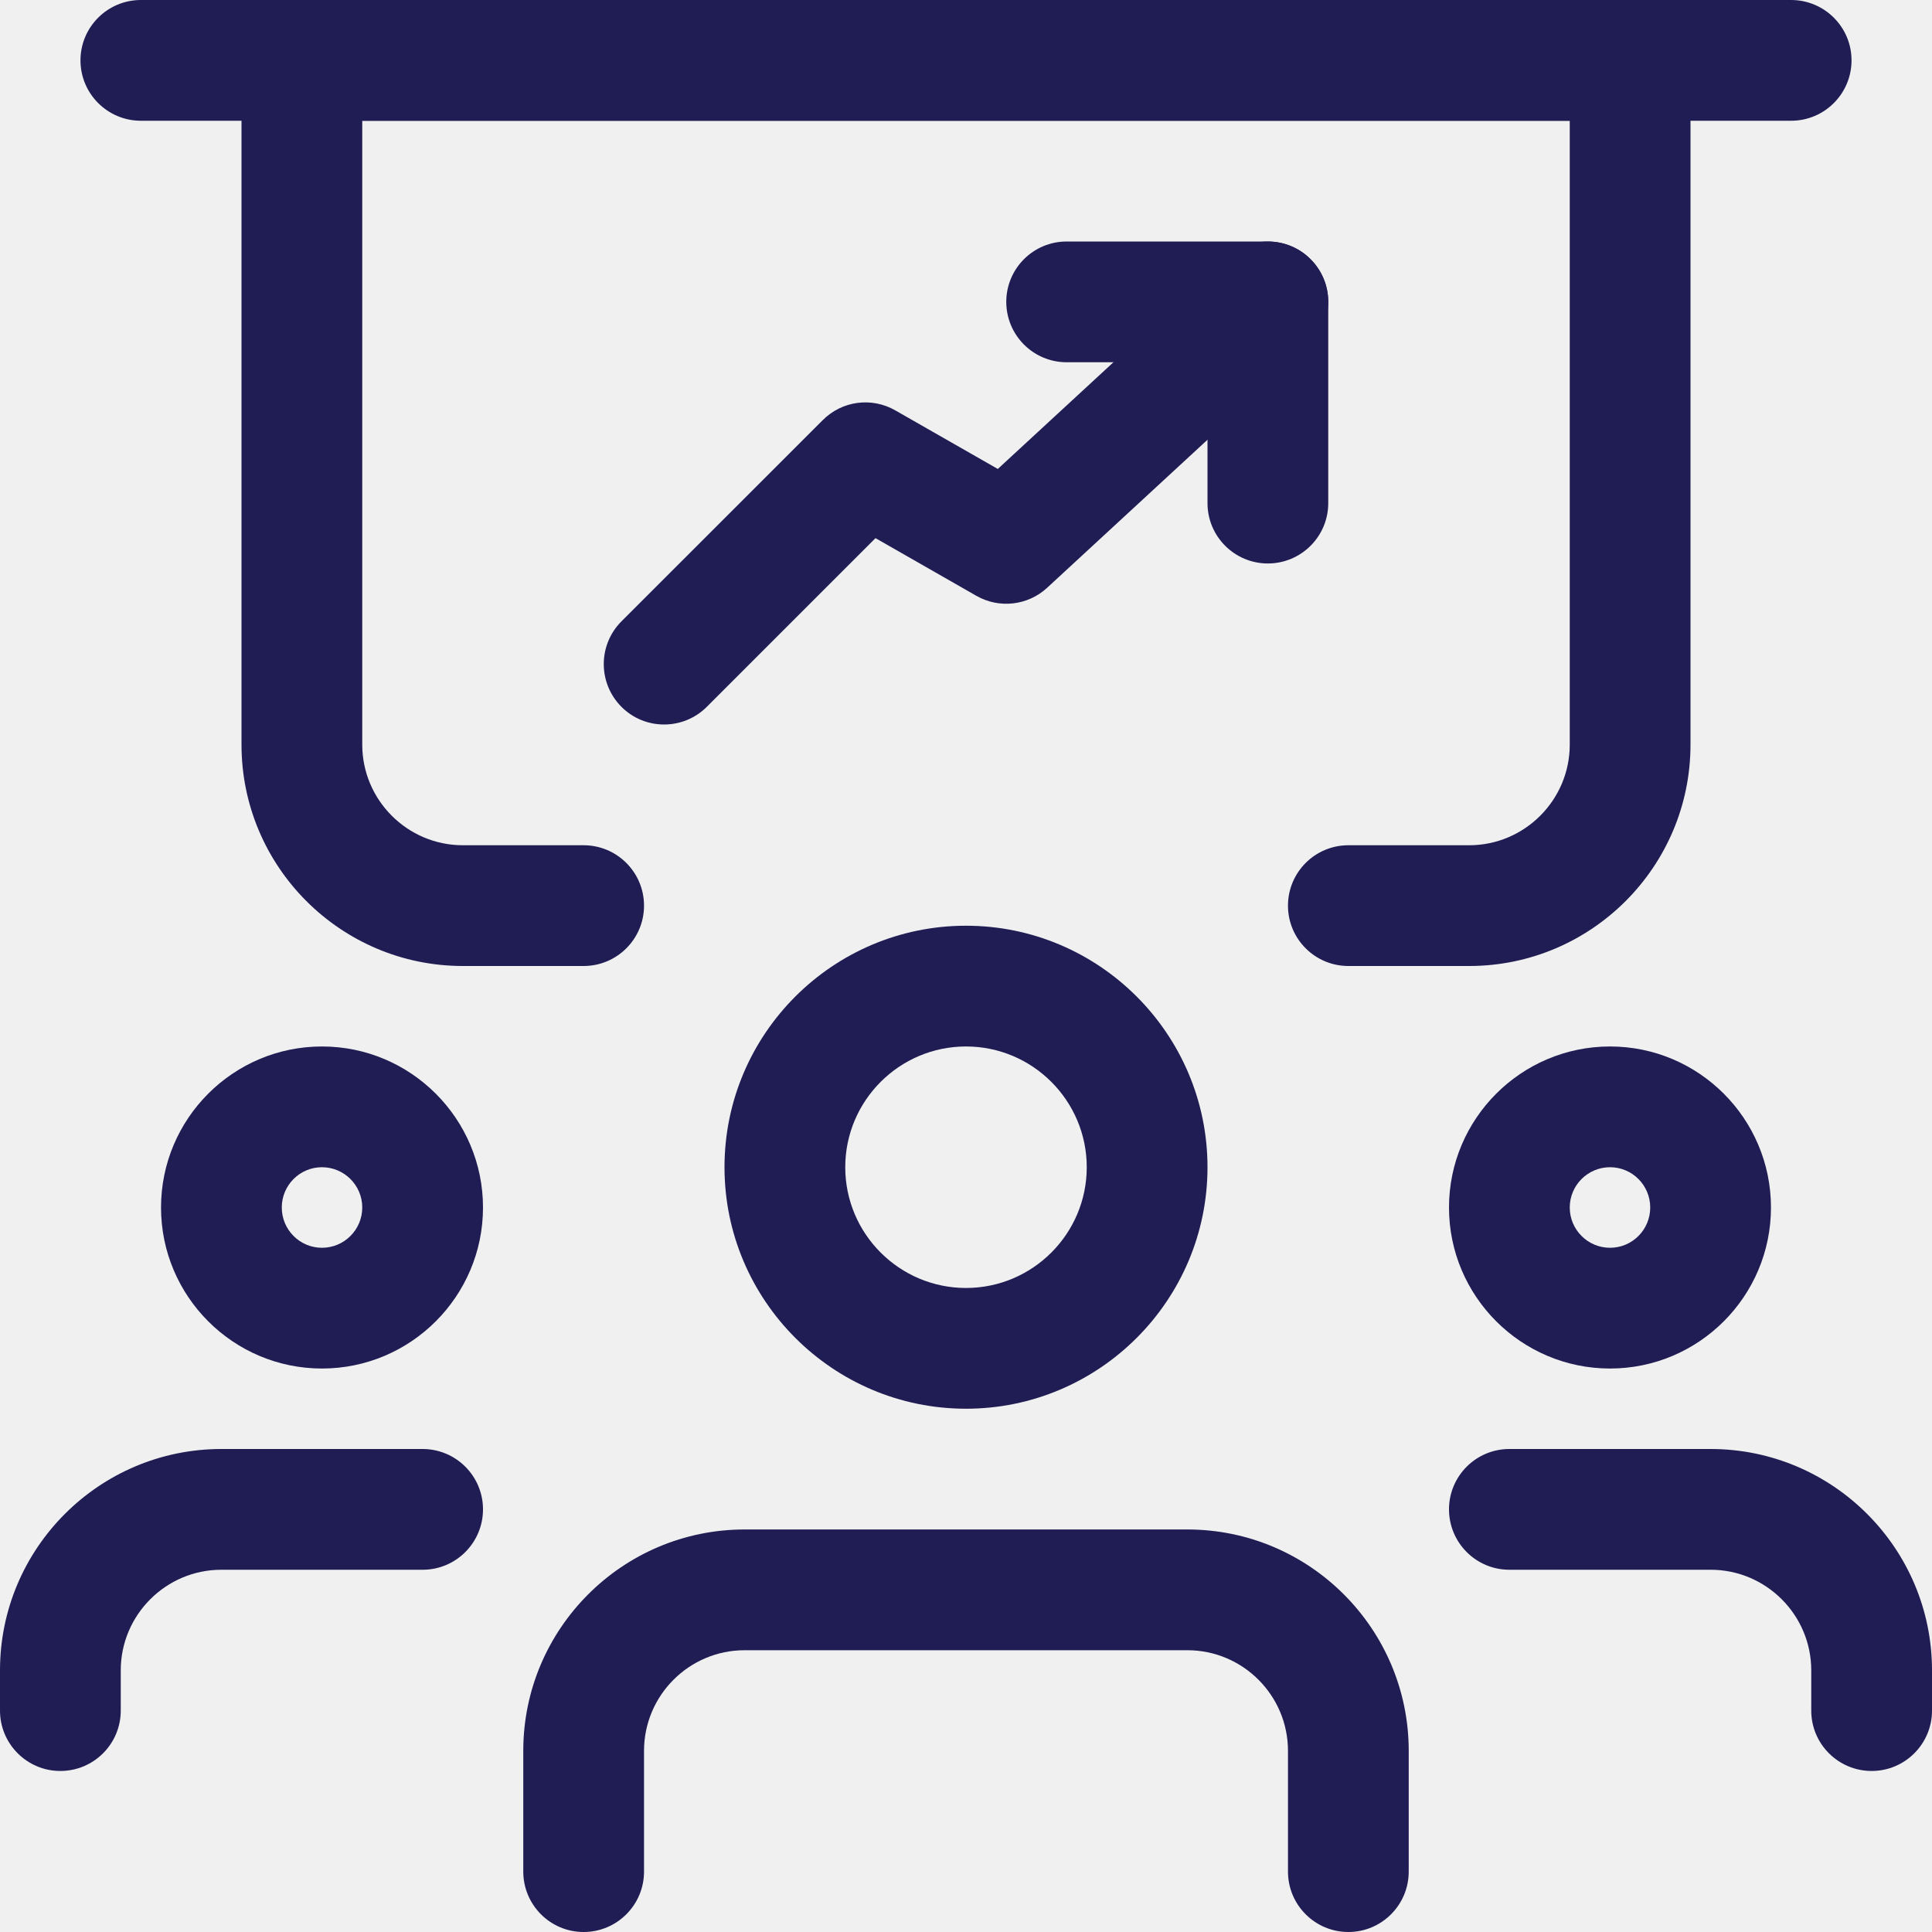
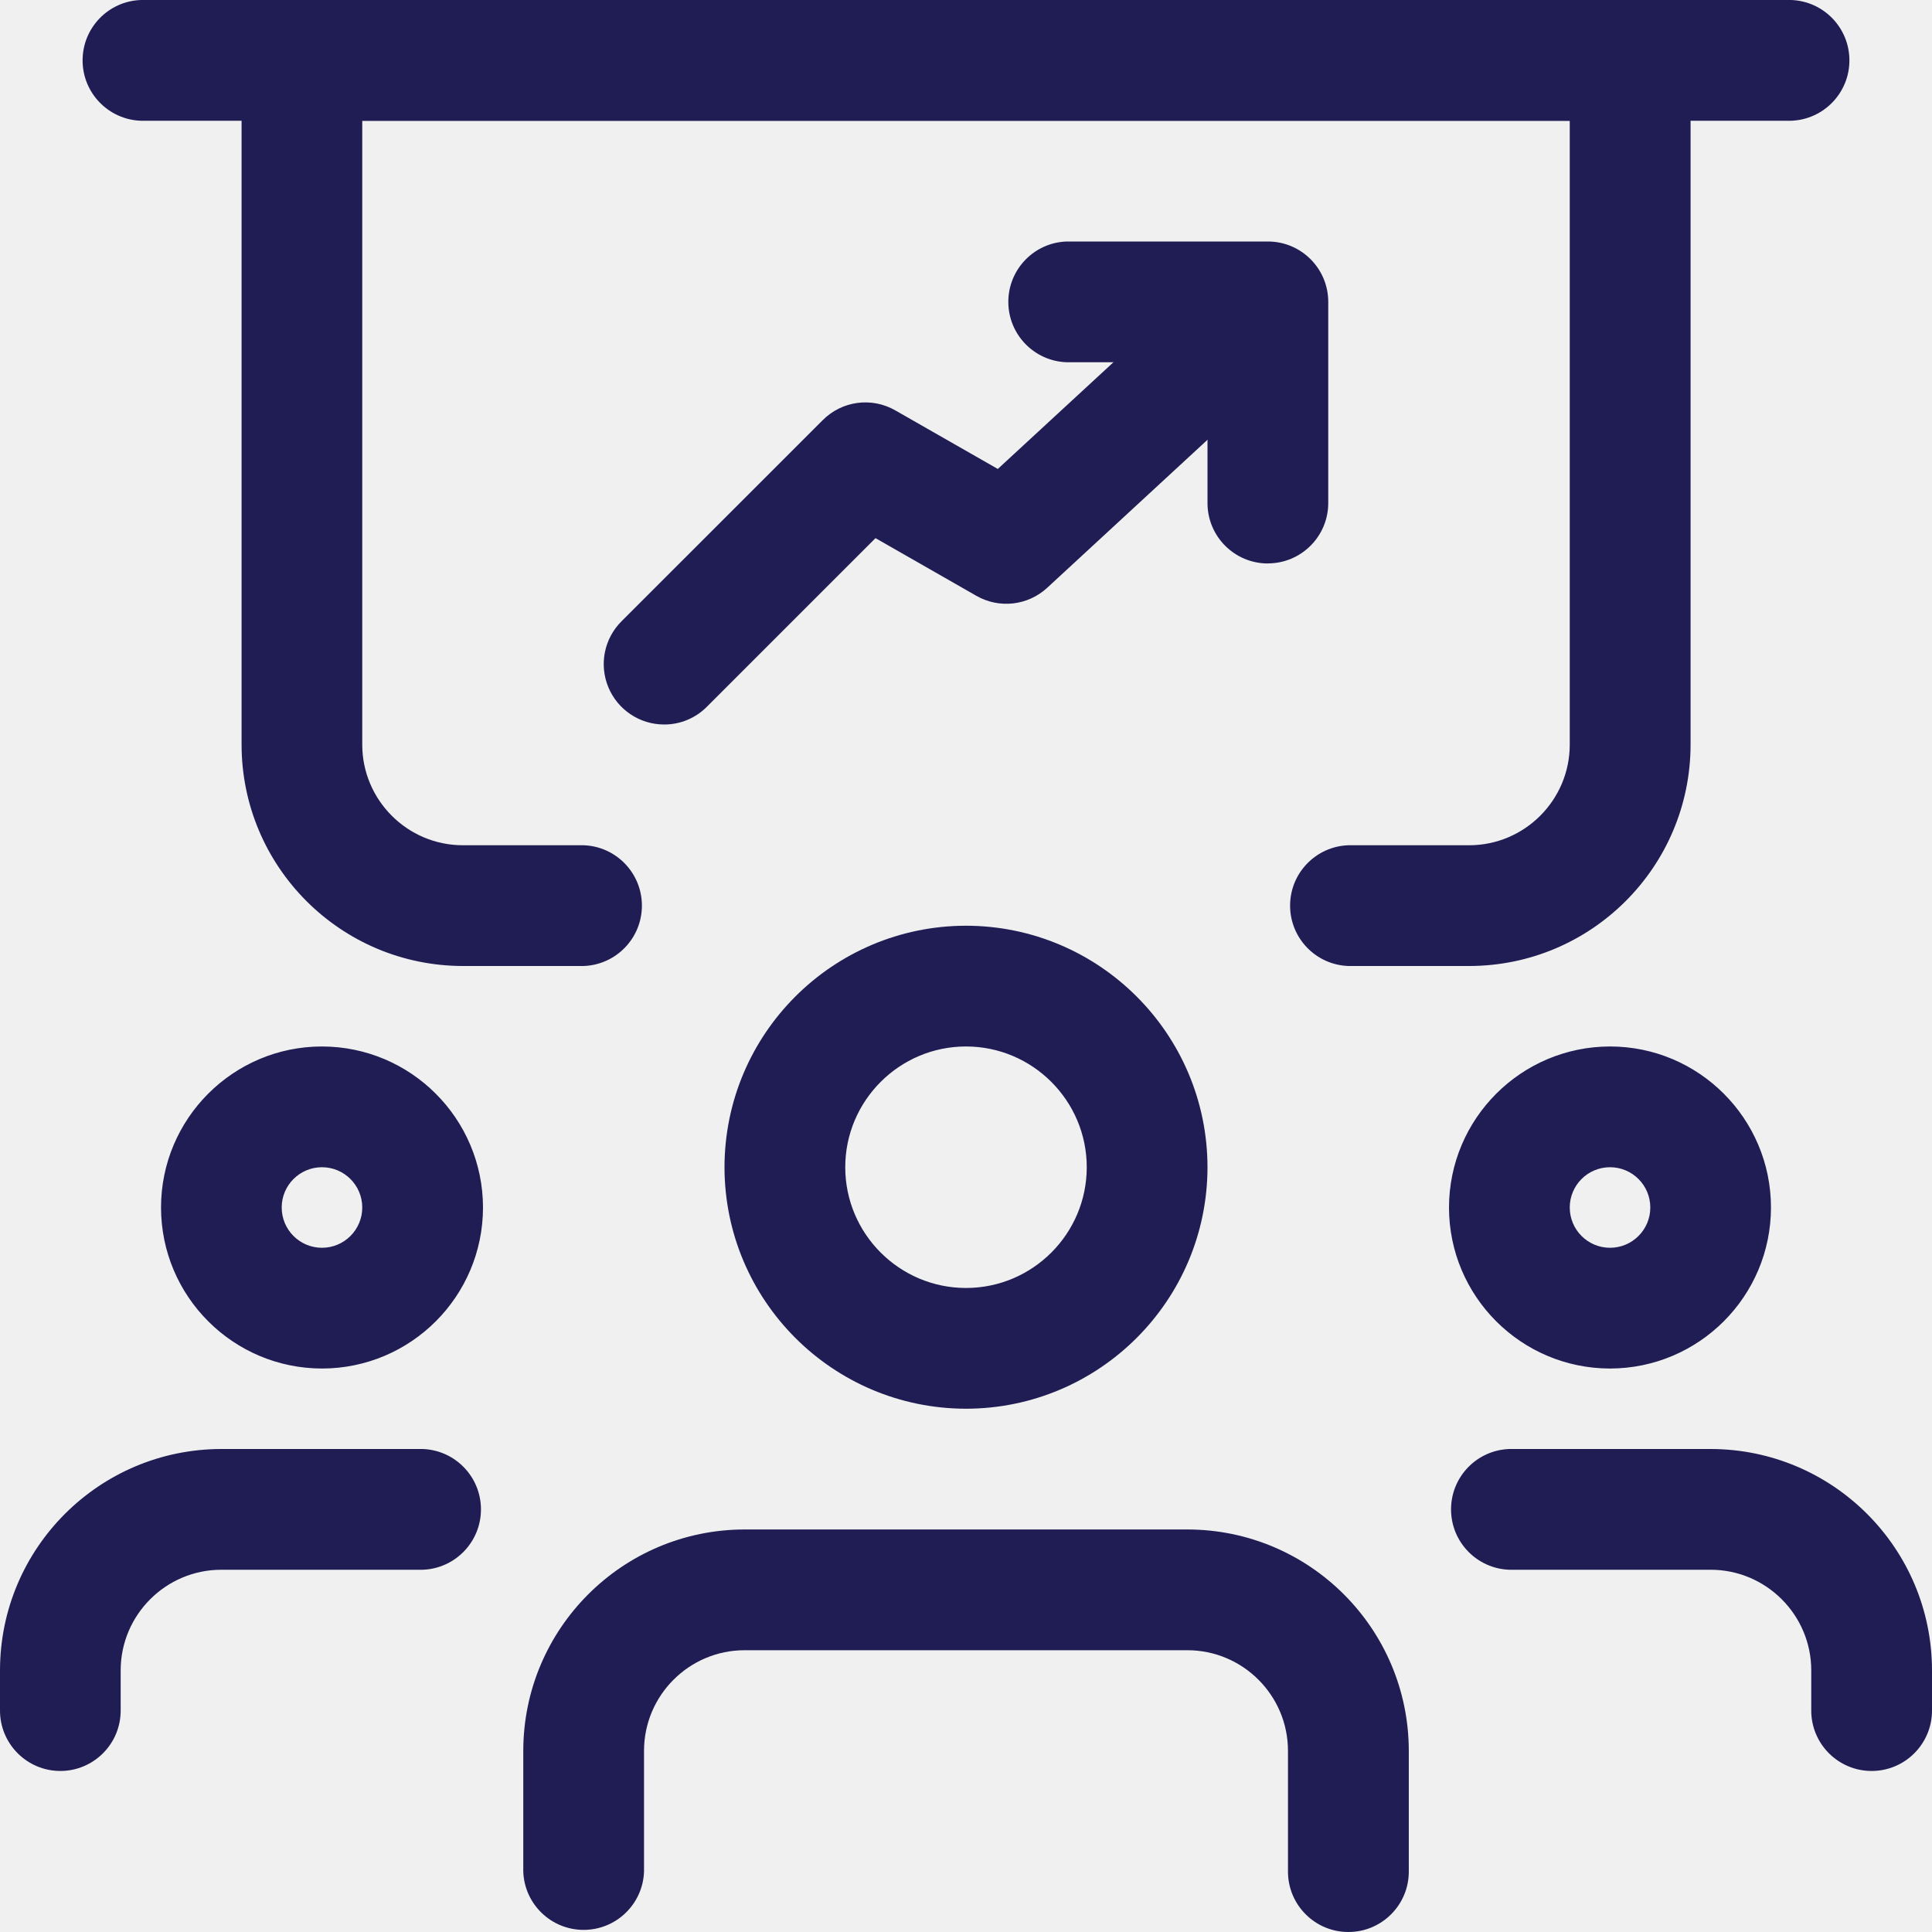
- <svg xmlns="http://www.w3.org/2000/svg" width="26" height="26" viewBox="0 0 26 26" fill="none">
-   <g clip-path="url(#clip0)">
-     <path d="M24.104 1.625H1.896C1.447 1.625 1.083 1.261 1.083 0.812C1.083 0.364 1.447 0 1.896 0H24.104C24.553 0 24.917 0.364 24.917 0.812C24.917 1.261 24.553 1.625 24.104 1.625Z" fill="#201D54" />
-     <path d="M19.771 13H18.146C17.697 13 17.333 12.636 17.333 12.188C17.333 11.739 17.697 11.375 18.146 11.375H19.771C20.517 11.375 21.125 10.767 21.125 10.021V1.625H4.875V10.021C4.875 10.767 5.483 11.375 6.229 11.375H7.854C8.303 11.375 8.667 11.739 8.667 12.188C8.667 12.636 8.303 13 7.854 13H6.229C4.586 13 3.25 11.664 3.25 10.021V0.812C3.25 0.364 3.614 0 4.062 0H21.938C22.386 0 22.75 0.364 22.75 0.812V10.021C22.75 11.664 21.414 13 19.771 13Z" fill="#201D54" />
-     <path d="M8.937 9.75C8.729 9.75 8.521 9.671 8.363 9.512C8.046 9.194 8.046 8.68 8.363 8.362L11.072 5.654C11.331 5.394 11.73 5.34 12.049 5.523L13.428 6.311L16.511 3.466C16.839 3.162 17.355 3.181 17.659 3.511C17.964 3.841 17.943 4.355 17.614 4.659L14.093 7.909C13.833 8.15 13.447 8.194 13.139 8.018L11.782 7.242L9.512 9.512C9.353 9.671 9.145 9.75 8.937 9.75Z" fill="#201D54" />
-     <path d="M17.062 7.583C16.614 7.583 16.25 7.219 16.25 6.771V4.875H14.354C13.906 4.875 13.542 4.511 13.542 4.062C13.542 3.614 13.906 3.25 14.354 3.25H17.062C17.511 3.25 17.875 3.614 17.875 4.062V6.771C17.875 7.219 17.511 7.583 17.062 7.583Z" fill="#201D54" />
-     <path d="M21.667 18.417C20.472 18.417 19.5 17.445 19.5 16.25C19.5 15.055 20.472 14.083 21.667 14.083C22.862 14.083 23.833 15.055 23.833 16.25C23.833 17.445 22.862 18.417 21.667 18.417ZM21.667 15.708C21.368 15.708 21.125 15.951 21.125 16.25C21.125 16.549 21.368 16.792 21.667 16.792C21.966 16.792 22.208 16.549 22.208 16.25C22.208 15.951 21.966 15.708 21.667 15.708Z" fill="#201D54" />
-     <path d="M25.188 23.833C24.739 23.833 24.375 23.469 24.375 23.021V22.479C24.375 21.733 23.767 21.125 23.021 21.125H20.312C19.864 21.125 19.5 20.761 19.5 20.312C19.5 19.864 19.864 19.5 20.312 19.5H23.021C24.664 19.5 26 20.836 26 22.479V23.021C26 23.469 25.636 23.833 25.188 23.833Z" fill="#201D54" />
-     <path d="M4.333 18.417C3.138 18.417 2.167 17.445 2.167 16.25C2.167 15.055 3.138 14.083 4.333 14.083C5.528 14.083 6.5 15.055 6.5 16.25C6.5 17.445 5.528 18.417 4.333 18.417ZM4.333 15.708C4.034 15.708 3.792 15.951 3.792 16.25C3.792 16.549 4.034 16.792 4.333 16.792C4.632 16.792 4.875 16.549 4.875 16.25C4.875 15.951 4.632 15.708 4.333 15.708Z" fill="#201D54" />
-     <path d="M0.812 23.833C0.364 23.833 0 23.469 0 23.021V22.479C0 20.836 1.336 19.5 2.979 19.5H5.688C6.136 19.5 6.5 19.864 6.5 20.312C6.5 20.761 6.136 21.125 5.688 21.125H2.979C2.233 21.125 1.625 21.733 1.625 22.479V23.021C1.625 23.469 1.261 23.833 0.812 23.833Z" fill="#201D54" />
-     <path d="M13 18.958C11.208 18.958 9.75 17.5 9.75 15.708C9.75 13.916 11.208 12.458 13 12.458C14.792 12.458 16.25 13.916 16.25 15.708C16.25 17.5 14.792 18.958 13 18.958ZM13 14.083C12.104 14.083 11.375 14.812 11.375 15.708C11.375 16.604 12.104 17.333 13 17.333C13.896 17.333 14.625 16.604 14.625 15.708C14.625 14.812 13.896 14.083 13 14.083Z" fill="#201D54" />
-     <path d="M18.146 26C17.697 26 17.333 25.636 17.333 25.187V23.562C17.333 22.816 16.726 22.208 15.979 22.208H10.021C9.274 22.208 8.667 22.816 8.667 23.562V25.187C8.667 25.636 8.303 26 7.854 26C7.406 26 7.042 25.636 7.042 25.187V23.562C7.042 21.919 8.377 20.583 10.021 20.583H15.979C17.622 20.583 18.958 21.919 18.958 23.562V25.187C18.958 25.636 18.594 26 18.146 26Z" fill="#201D54" />
+ <svg xmlns="http://www.w3.org/2000/svg" width="26" height="26" fill="none">
+   <g clip-path="url(#clip0)" fill="#201D54">
+     <path d="M24.104 1.625H1.896a.813.813 0 010-1.625h22.208a.813.813 0 010 1.625z" />
+     <path d="M19.77 13h-1.624a.813.813 0 010-1.625h1.625c.746 0 1.354-.608 1.354-1.354V1.625H4.875v8.396c0 .746.608 1.354 1.354 1.354h1.625a.813.813 0 010 1.625H6.23a2.982 2.982 0 01-2.979-2.98V.814c0-.449.364-.813.813-.813h17.875c.448 0 .812.364.812.813v9.208A2.982 2.982 0 0119.77 13z" />
+     <path d="M8.937 9.75a.813.813 0 01-.574-1.388l2.709-2.708a.809.809 0 01.977-.131l1.379.788 3.083-2.845a.813.813 0 011.103 1.193l-3.52 3.25a.811.811 0 01-.955.109l-1.357-.776-2.27 2.27a.806.806 0 01-.575.238z" />
+     <path d="M17.063 7.583a.813.813 0 01-.813-.812V4.875h-1.896a.813.813 0 010-1.625h2.709c.448 0 .812.364.812.813V6.77a.813.813 0 01-.813.812zm4.604 10.834A2.169 2.169 0 0119.5 16.25a2.17 2.17 0 012.167-2.167c1.195 0 2.166.972 2.166 2.167a2.169 2.169 0 01-2.166 2.167zm0-2.709a.542.542 0 100 1.084.542.542 0 000-1.084zm3.521 8.125a.813.813 0 01-.813-.812v-.542c0-.746-.608-1.354-1.354-1.354h-2.709a.813.813 0 010-1.625h2.709A2.982 2.982 0 0126 22.48v.54a.813.813 0 01-.813.813zM4.333 18.417a2.169 2.169 0 01-2.166-2.167c0-1.195.971-2.167 2.166-2.167A2.17 2.17 0 016.5 16.25a2.169 2.169 0 01-2.167 2.167zm0-2.709a.542.542 0 100 1.084.542.542 0 000-1.084zm-3.52 8.125A.813.813 0 010 23.021v-.542A2.982 2.982 0 012.98 19.5h2.708a.813.813 0 010 1.625h-2.71c-.746 0-1.354.608-1.354 1.354v.542a.813.813 0 01-.813.812zM13 18.958a3.254 3.254 0 01-3.25-3.25 3.254 3.254 0 013.25-3.25 3.254 3.254 0 013.25 3.25 3.254 3.254 0 01-3.25 3.25zm0-4.875c-.896 0-1.625.73-1.625 1.625 0 .896.73 1.625 1.625 1.625.896 0 1.625-.729 1.625-1.625s-.73-1.625-1.625-1.625zM18.146 26a.813.813 0 01-.813-.813v-1.625c0-.746-.607-1.354-1.354-1.354h-5.958c-.747 0-1.354.608-1.354 1.354v1.625a.813.813 0 01-1.625 0v-1.625a2.982 2.982 0 012.979-2.979h5.958a2.982 2.982 0 012.98 2.98v1.624a.813.813 0 01-.813.813z" />
  </g>
  <defs>
    <clipPath id="clip0">
-       <rect width="26" height="26" fill="white" />
+       <path fill="#fff" d="M0 0h26v26H0z" />
    </clipPath>
  </defs>
</svg>
